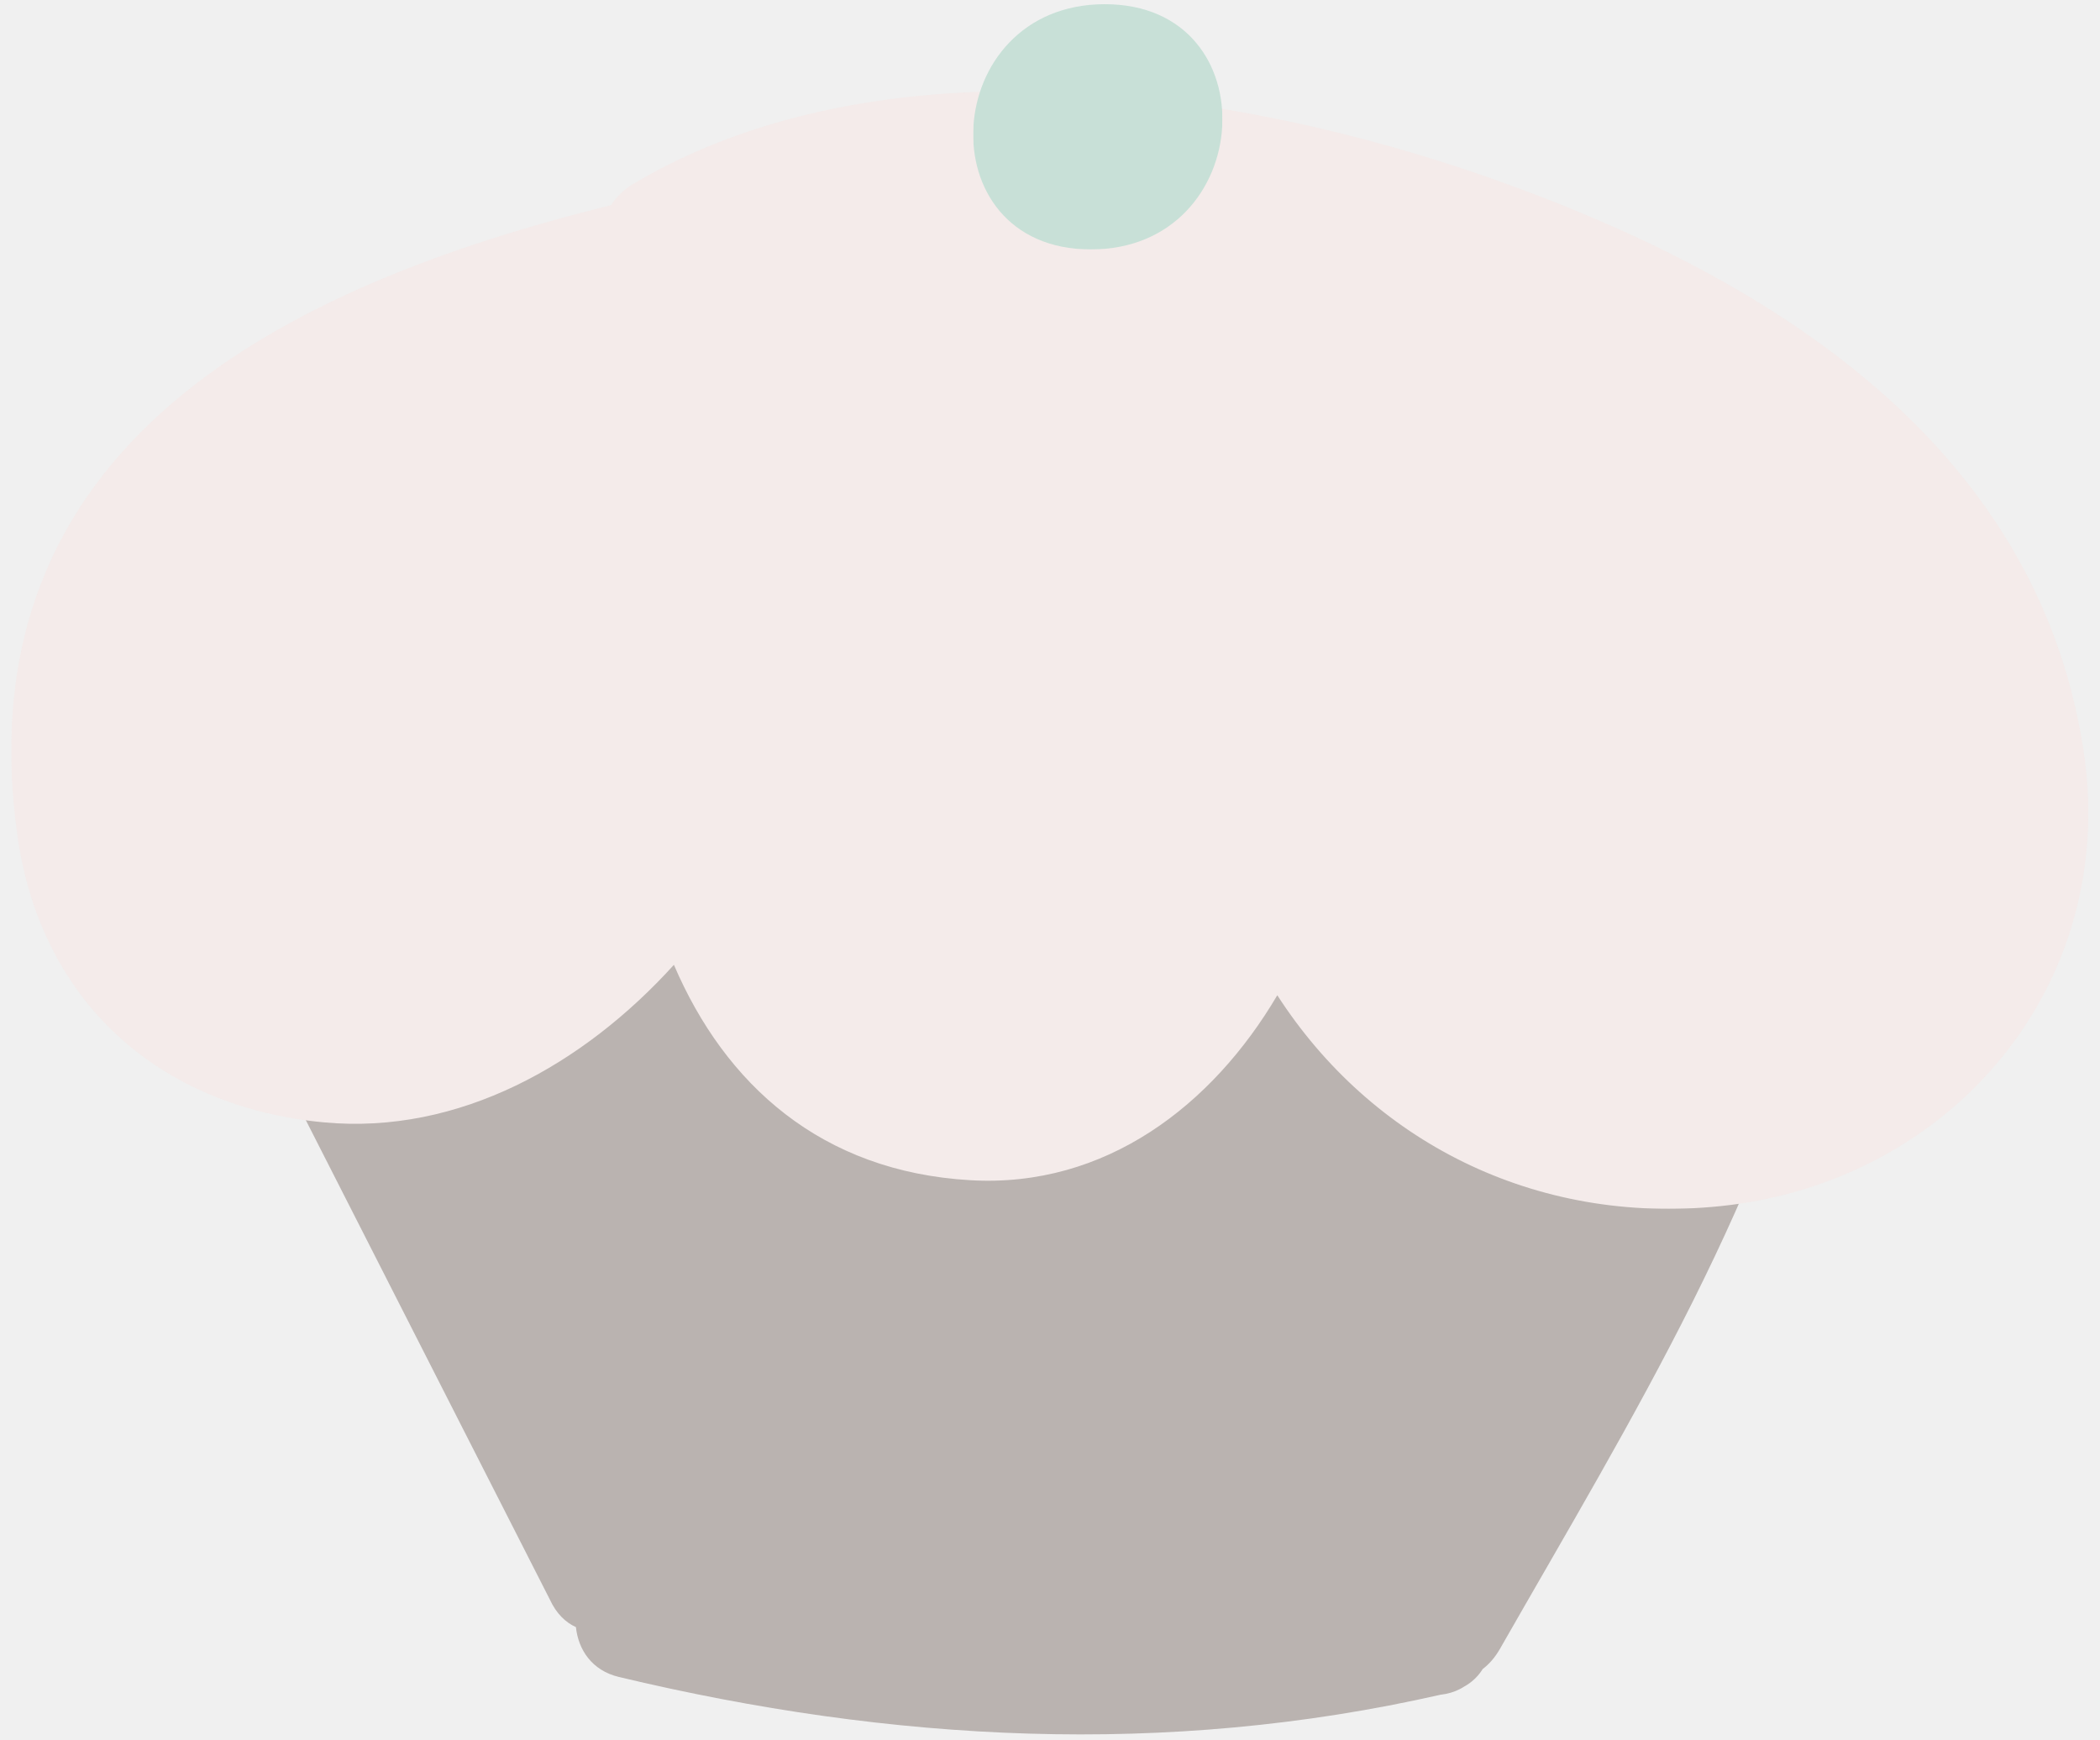
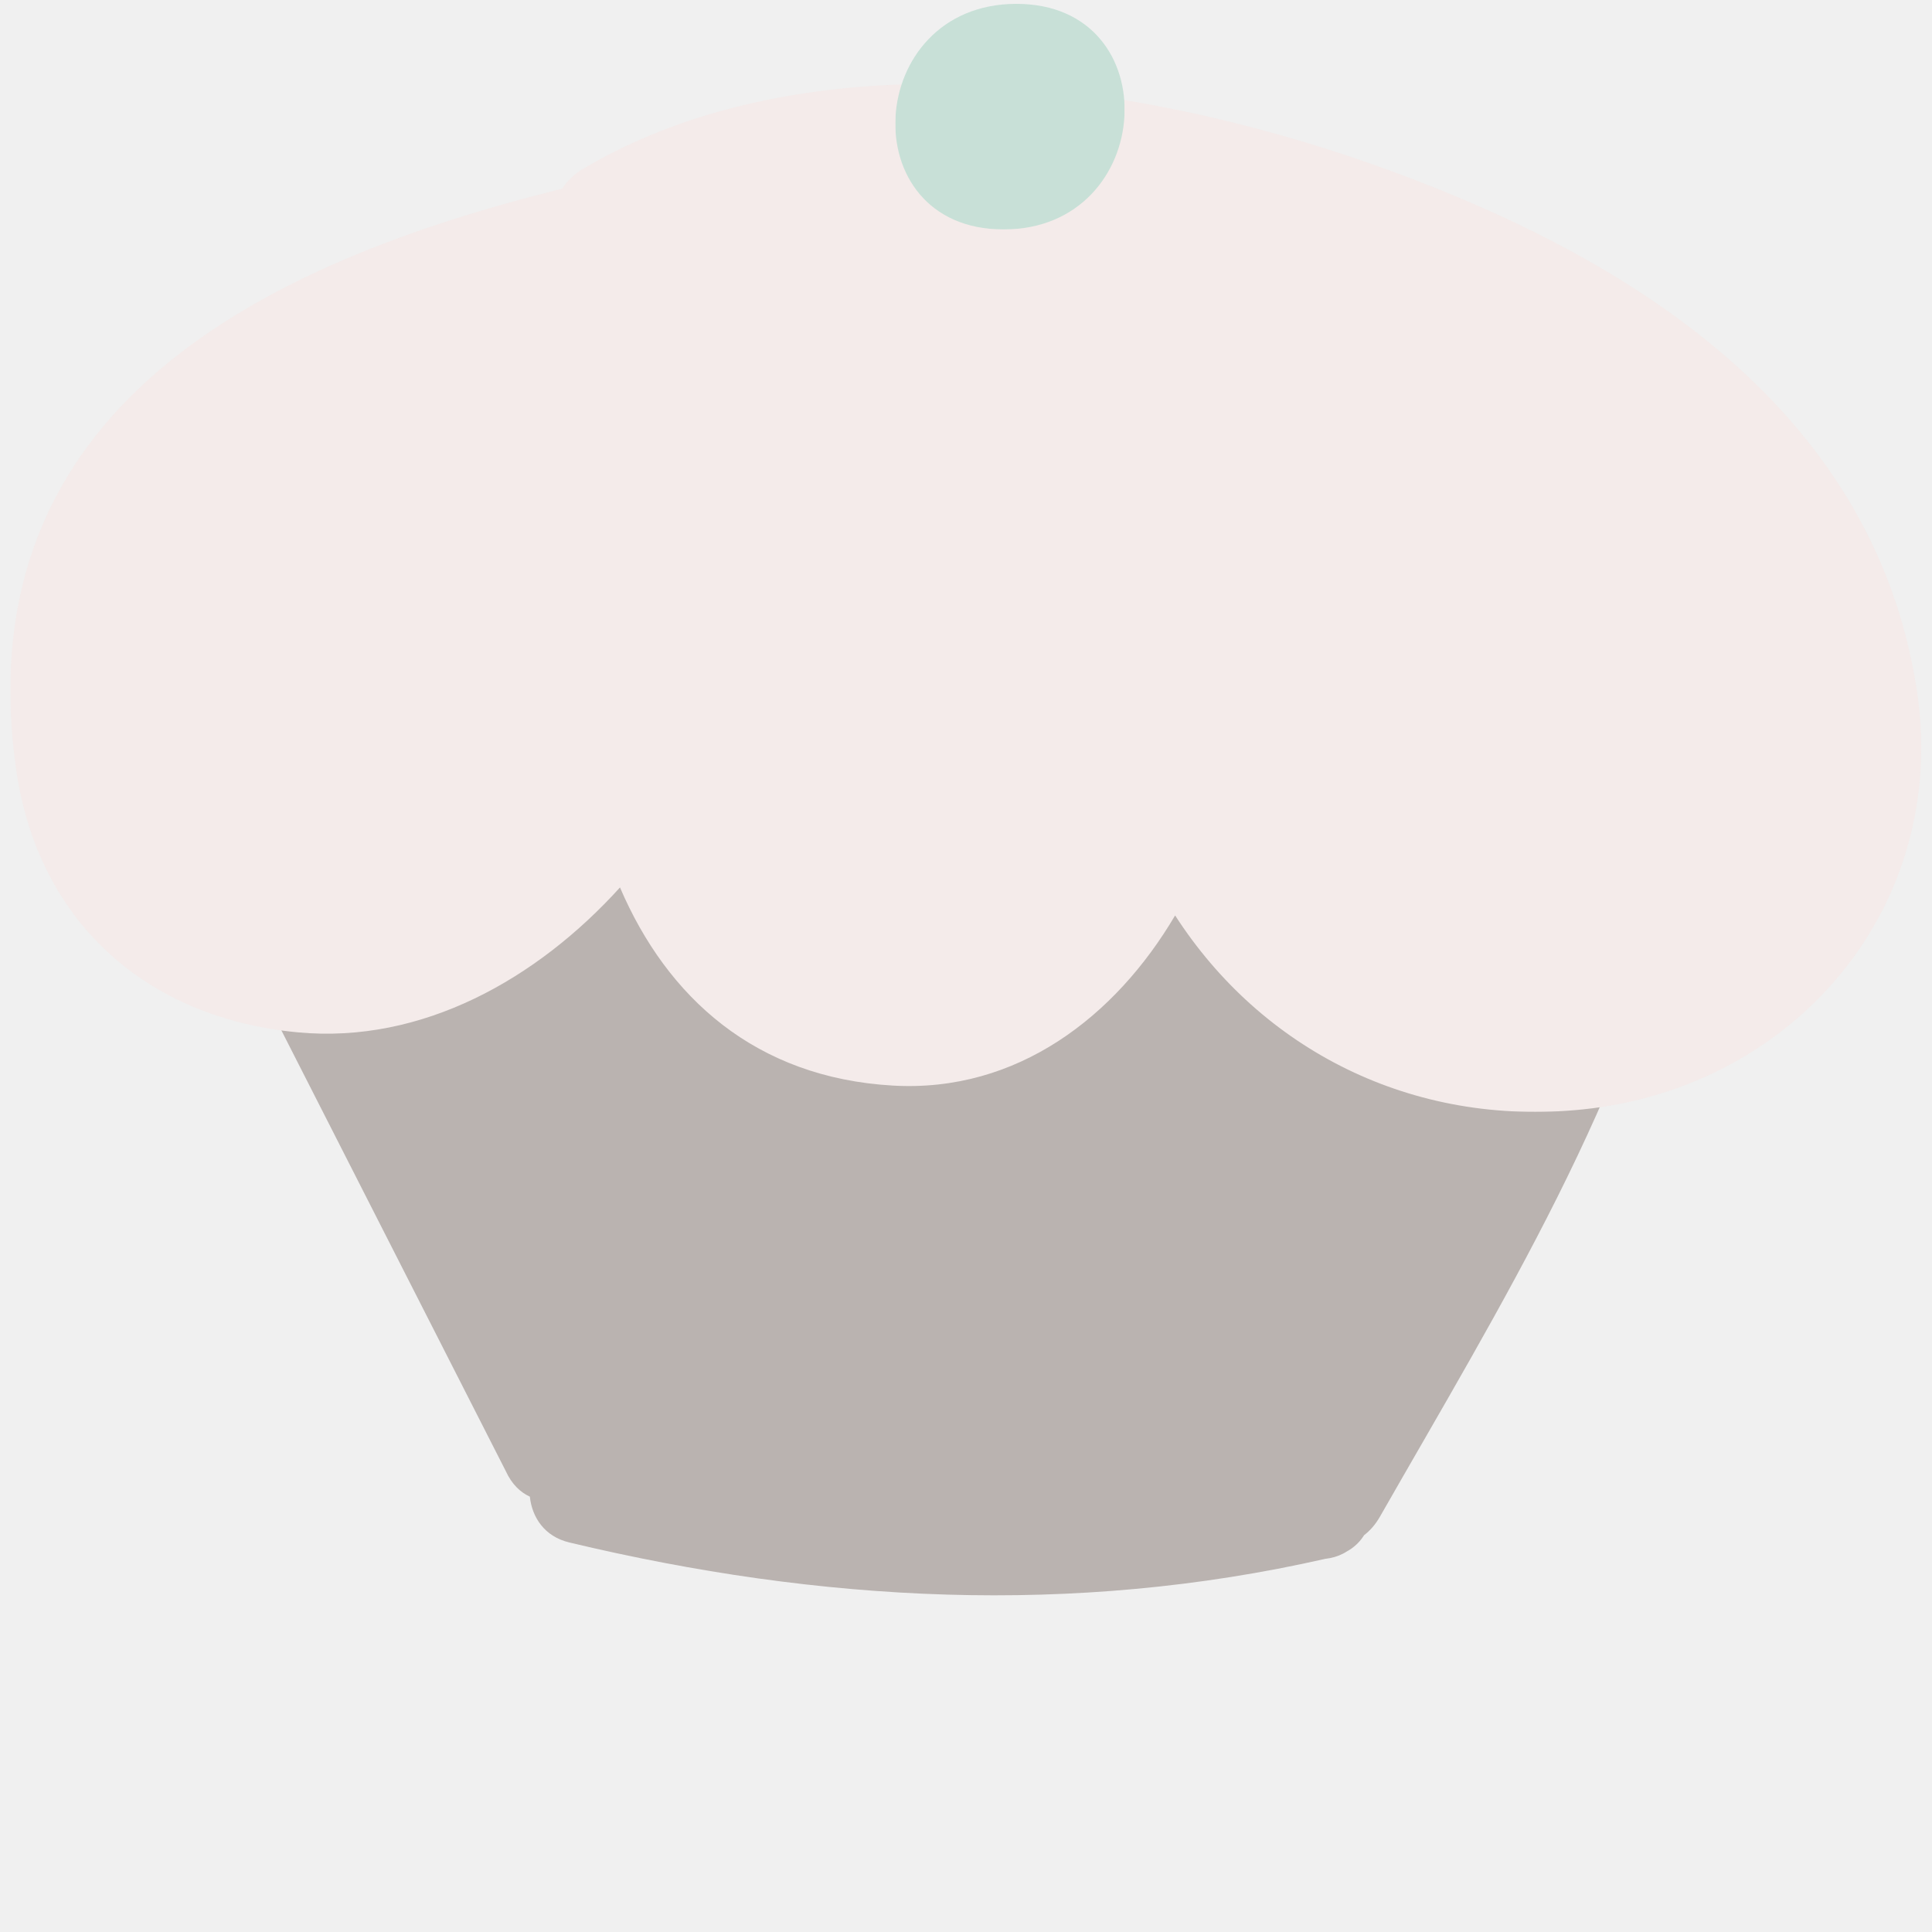
- <svg xmlns="http://www.w3.org/2000/svg" xmlns:xlink="http://www.w3.org/1999/xlink" width="64" height="53" viewBox="0 0 64 53">
+ <svg xmlns="http://www.w3.org/2000/svg" xmlns:xlink="http://www.w3.org/1999/xlink" width="64" height="64" viewBox="0 0 64 64">
  <defs>
    <path id="a" d="M0 .136h63.3v34.055H0z" />
    <path id="c" d="M.24.128h7.597V7.6H.24z" />
  </defs>
  <g fill="none" fill-rule="evenodd" opacity=".314">
    <path fill="#422D24" d="M55.849 27.827a1.807 1.807 0 0 0-.521-1.302C43.67 14.768 18.369 13.144 6.408 25.282a1.617 1.617 0 0 0-.491.552c-.387.593-.354 1.249-.078 1.788.154.371.416.692.793.889.017.25.088.513.224.78l9.903 19.45c.196.426.477.693.793.837.073.688.486 1.322 1.307 1.518 8.304 1.985 16.683 2.44 25.04.543.223-.025.422-.085.596-.175.046-.02.082-.05.124-.072.033-.021.07-.038.1-.06.2-.131.354-.293.468-.477.196-.148.375-.351.528-.618 3.998-7.002 8.307-13.921 10.09-21.893.04-.181.05-.352.044-.517" />
    <g transform="translate(.343 2.642)">
      <mask id="b" fill="#fff">
        <use xlink:href="#a" />
      </mask>
      <path fill="#FBDFDB" d="M63.147 20.172c-1.467-9.427-9.76-14.456-18.049-17.38-7.844-2.767-18.575-4.3-26.107.148a2.123 2.123 0 0 0-.713.669C8.388 6.062-1.483 10.859.186 22.802c.712 5.096 4.326 8.285 9.339 8.754 4.125.386 7.93-1.774 10.67-4.8 1.562 3.646 4.488 6.3 9.034 6.563 4.125.24 7.384-2.29 9.355-5.636 2.852 4.422 7.825 7.014 13.51 6.425 7.047-.729 12.17-6.763 11.053-13.936" mask="url(#b)" />
    </g>
    <g transform="translate(29.418)">
      <mask id="d" fill="#fff">
        <use xlink:href="#c" />
      </mask>
      <path fill="#6FBDA0" d="M4.252.128C-.803.128-1.23 7.6 3.826 7.6c5.054 0 5.48-7.472.426-7.472" mask="url(#d)" />
    </g>
  </g>
</svg>
